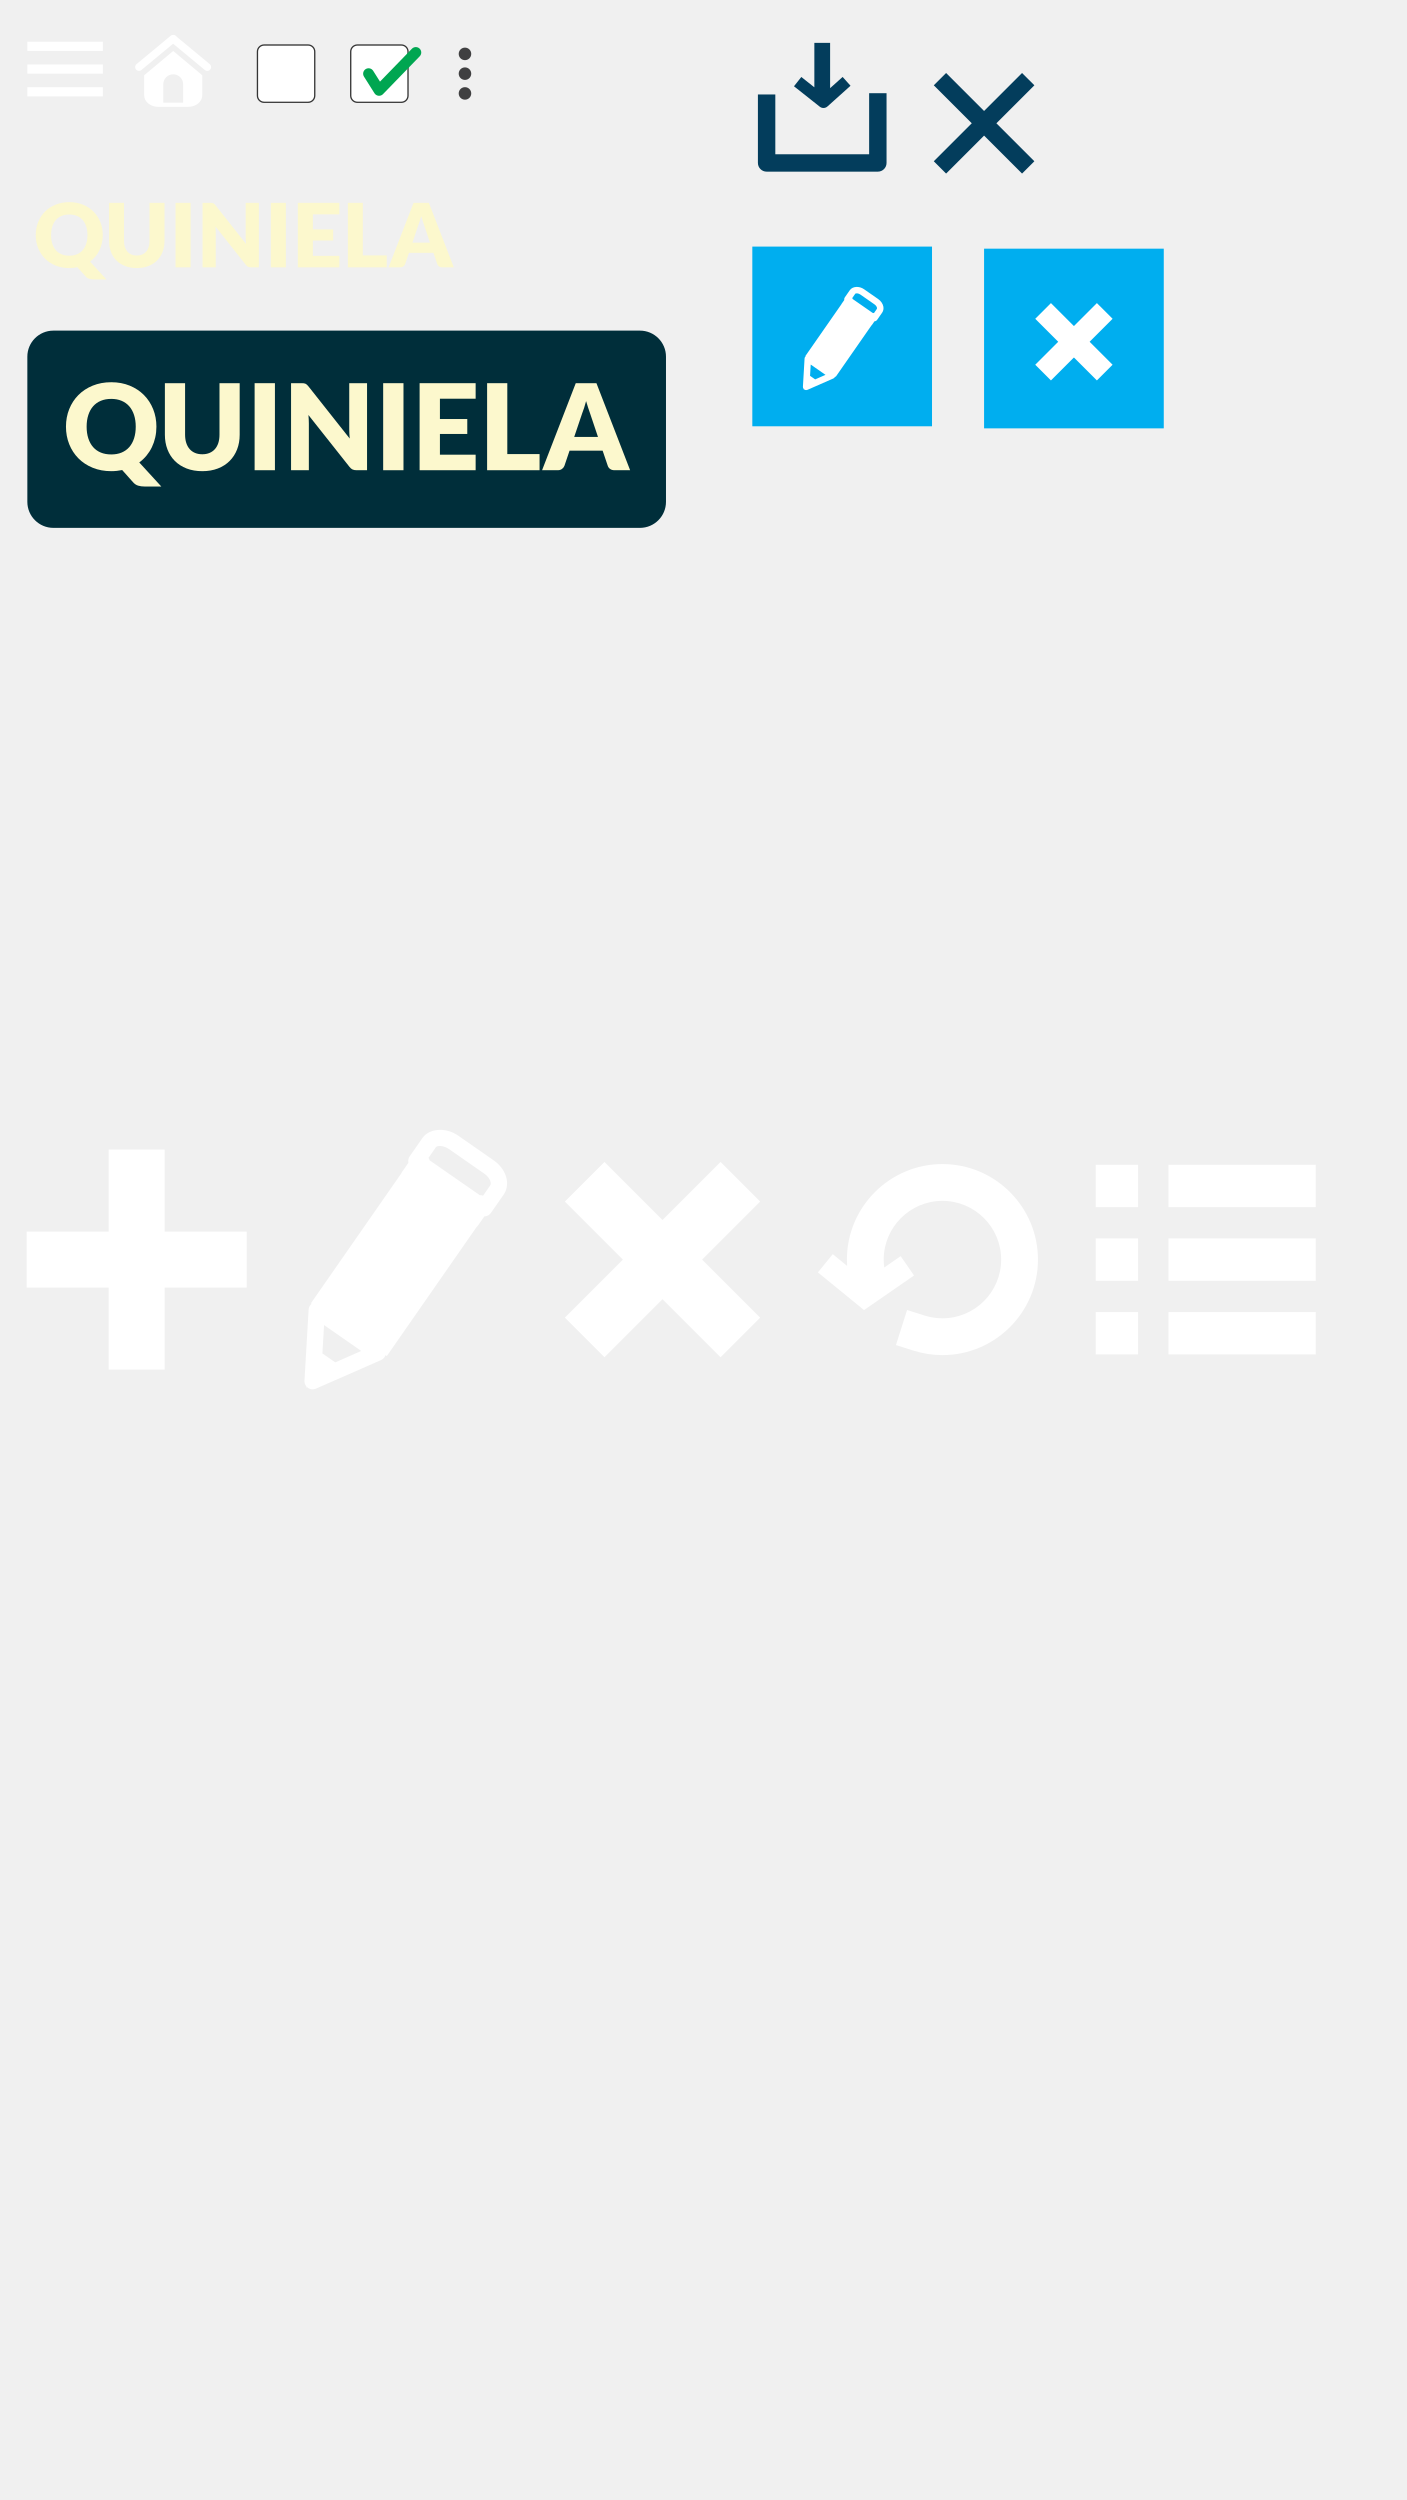
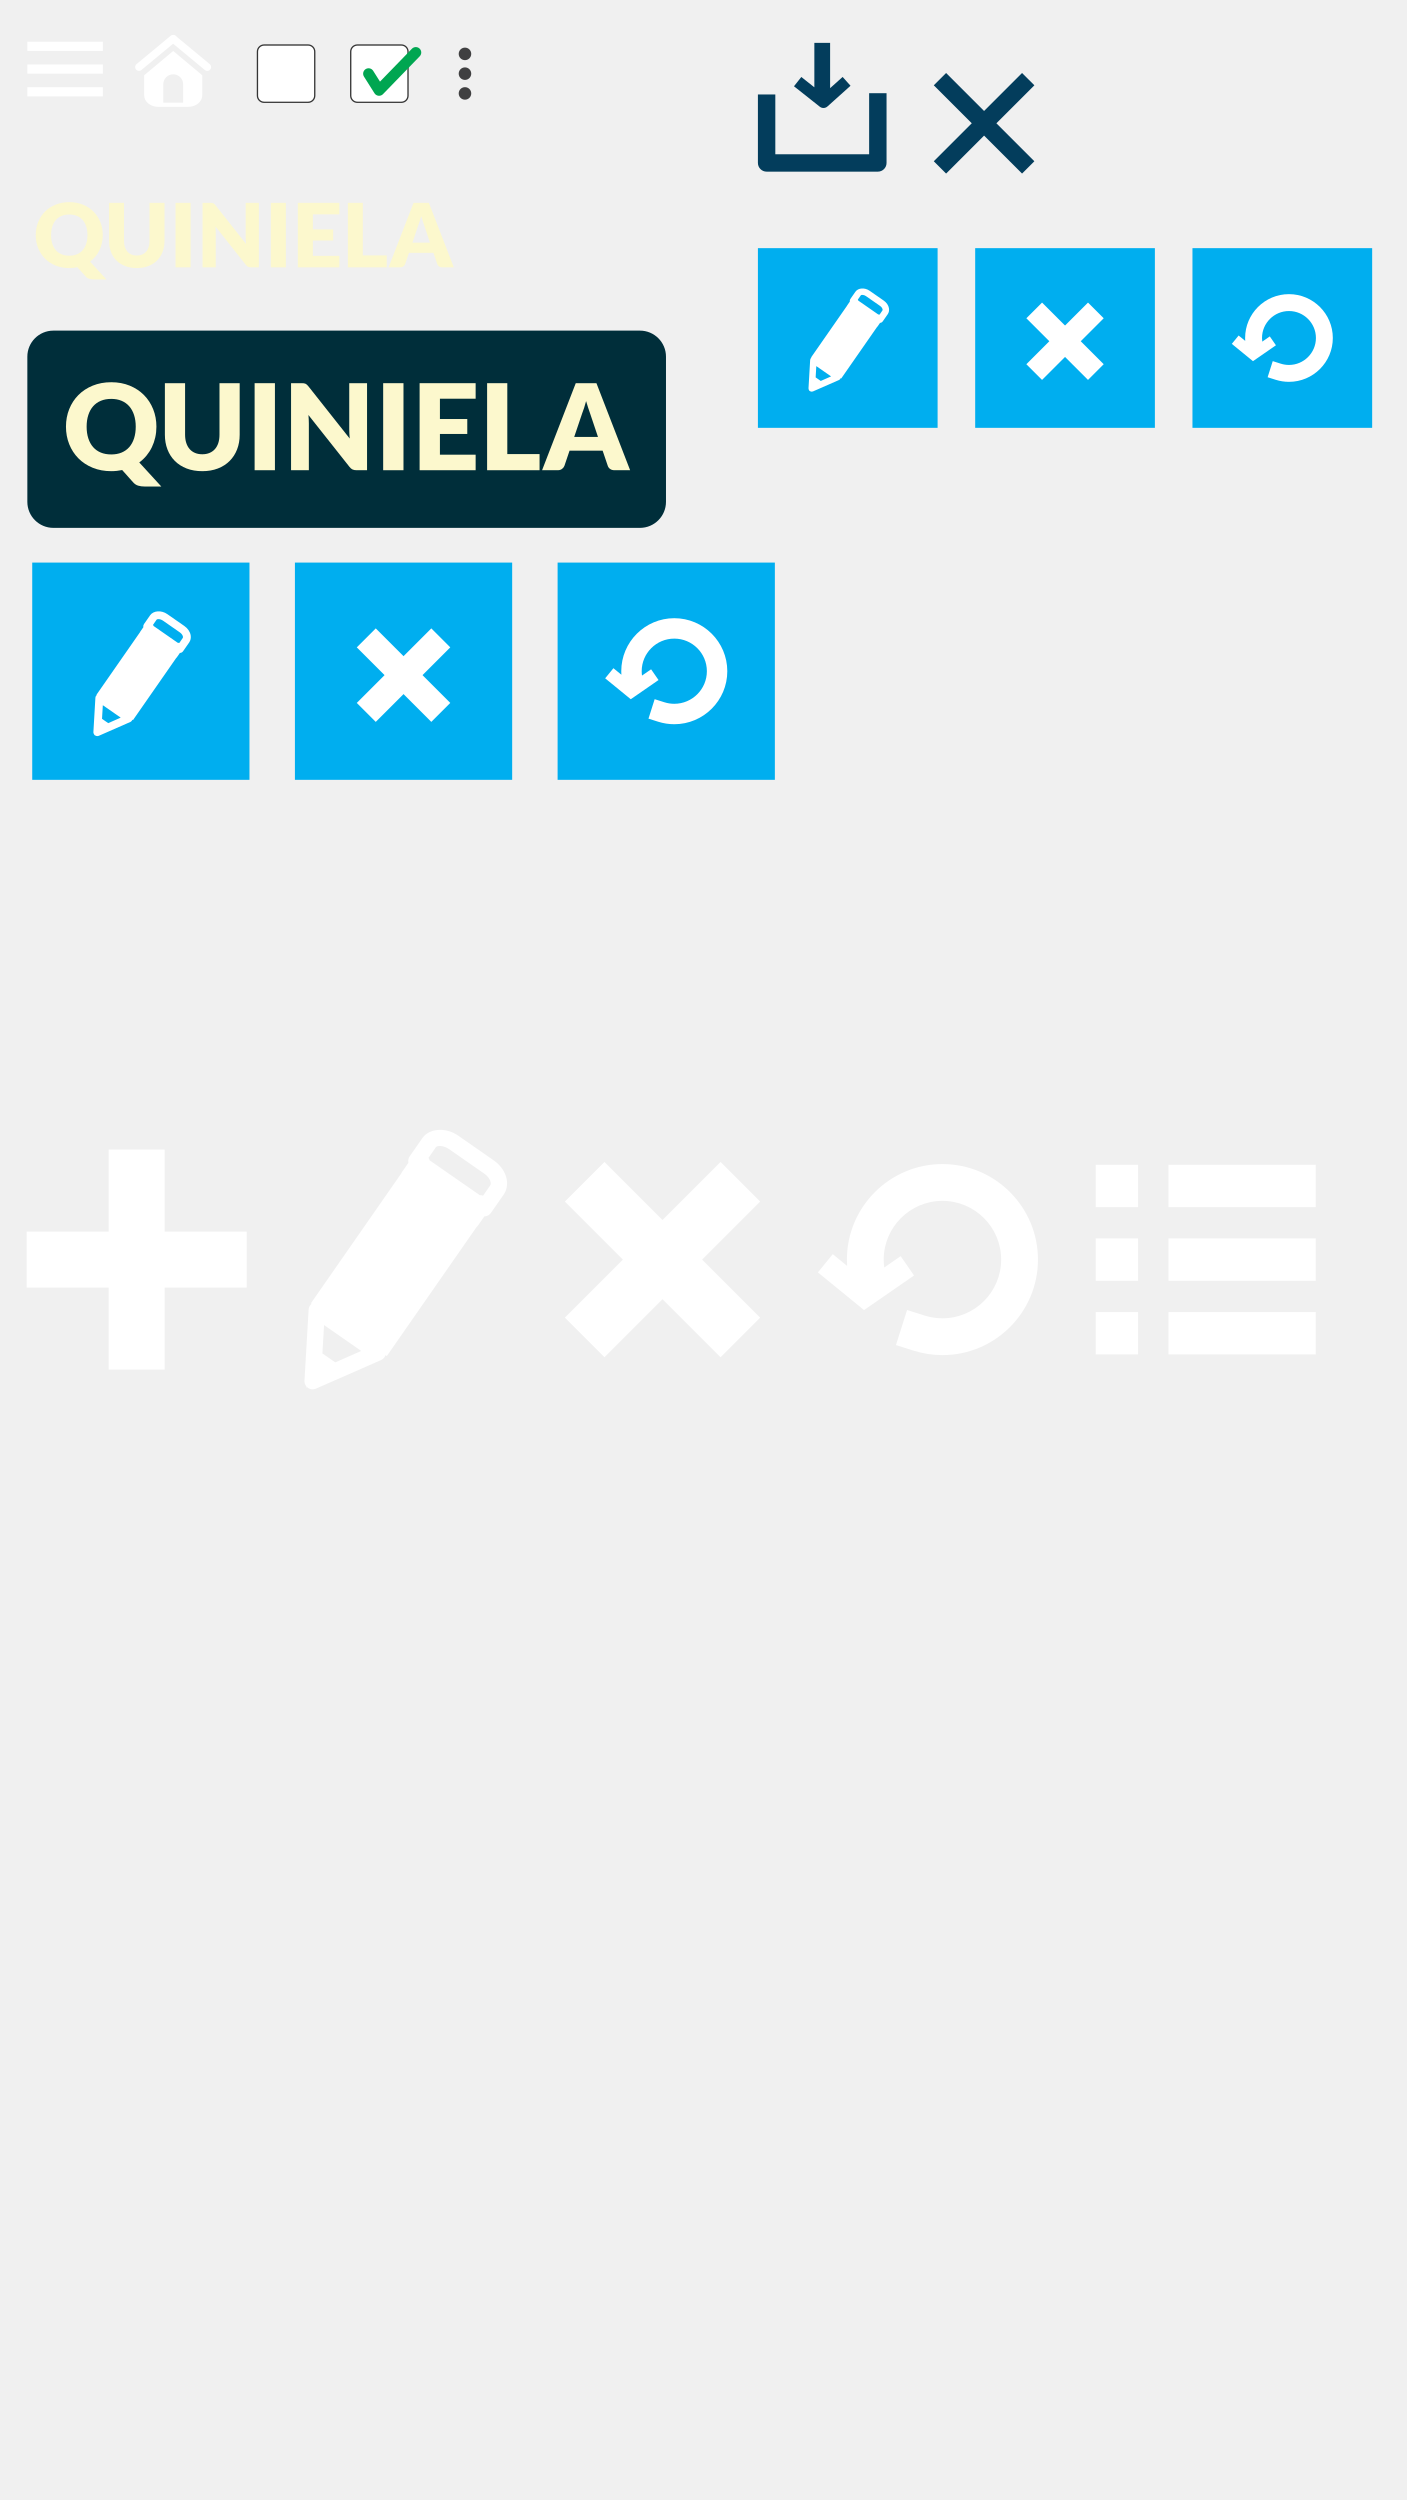
<svg xmlns="http://www.w3.org/2000/svg" version="1.1" x="0px" y="0px" width="1080px" height="1920px" viewBox="0 0 1080 1920" enable-background="new 0 0 1080 1920" xml:space="preserve">
  <g id="Layer_2_1_" display="none">
    <rect display="inline" stroke="#414042" stroke-width="5" stroke-miterlimit="10" width="1080" height="1920" />
  </g>
  <g id="Layer_1">
    <g id="Layer_3" display="none">
      <rect display="inline" width="1080" height="1920" />
    </g>
    <polygon fill="#FFFFFF" points="189.466,945.864 126.478,945.864 126.478,882.864 83.458,882.864 83.458,945.864 20.466,945.864    20.466,988.88 83.458,988.88 83.458,1051.864 126.478,1051.864 126.478,988.88 189.466,988.88  " />
    <polygon fill="#FFFFFF" points="583.798,922.797 553.365,892.364 508.793,936.938 464.23,892.374 433.798,922.807 478.359,967.371    433.799,1011.932 464.231,1042.364 508.793,997.804 553.354,1042.364 583.786,1011.932 539.226,967.371  " />
    <path fill="#FFFFFF" d="M723.793,894.003c-40.454,0-73.366,32.91-73.366,73.361c0,1.614,0.06,3.233,0.167,4.852l-11.021-9.005   l-11.425,13.985l35.428,28.944l38.407-26.571l-10.273-14.852l-12.595,8.714c-0.274-2.016-0.423-4.047-0.423-6.067   c0-24.866,20.23-45.098,45.101-45.098c24.863,0,45.091,20.23,45.091,45.098c0,24.866-20.228,45.097-45.091,45.097   c-4.642,0-9.248-0.714-13.689-2.122l-13.472-4.269l-8.539,26.942l13.474,4.271c7.206,2.284,14.686,3.44,22.228,3.44   c40.448,0,73.355-32.909,73.355-73.36C797.148,926.913,764.241,894.003,723.793,894.003z" />
    <path fill="#FFFFFF" d="M389.188,905.832c-1.018-5.625-4.701-10.989-10.092-14.724l-27.271-18.977   c-9.406-6.569-22.168-5.684-27.414,1.901l-9.784,14.049c-0.945,1.372-1.324,3.049-1.016,4.68c0,0.072,0.047,0.144,0.07,0.214   l-5.08,7.326c-0.166,0.212-0.166,0.472-0.308,0.708l-69.526,99.918l0.591,0.379c-1.371,1.087-2.222,2.693-2.34,4.478l-3.19,54.603   c-0.094,1.632,0.475,3.214,1.488,4.42l-0.07,0.853l0.662-0.308c0.188,0.188,0.378,0.379,0.591,0.543   c1.087,0.743,2.314,1.109,3.593,1.109c0.85,0,1.7-0.165,2.504-0.519l50.1-21.979c1.607-0.708,2.838-2.079,3.381-3.732l0.993,0.697   l68.816-98.937c0.473-0.439,0.922-0.924,1.324-1.466l4.799-6.901c0.328,0,0.66-0.023,1.014-0.094   c1.633-0.284,3.074-1.219,4.018-2.576l9.762-14.027C389.092,914.198,389.92,910.074,389.188,905.832z M257.484,1046.303   l-5.908-4.111l-3.971-2.767l1.275-21.766l28.548,19.875L257.484,1046.303z M376.543,910.298l-5.531,7.978   c-0.873-0.297-1.723-0.413-2.598-0.413l-38.449-26.729c-0.238-0.66-0.473-1.299-0.875-1.89l5.602-8.083   c1.205-1.726,6.309-1.323,9.973,1.229l27.295,18.999c3.096,2.15,4.561,4.846,4.893,6.665   C376.969,908.716,377.016,909.626,376.543,910.298z" />
    <g>
      <rect x="21" y="32.041" fill="#FFFFFF" width="58" height="7.053" />
      <rect x="21" y="66.988" fill="#FFFFFF" width="58" height="7.053" />
      <rect x="21" y="49.515" fill="#FFFFFF" width="58" height="7.052" />
    </g>
    <g>
      <g>
        <rect x="841.5" y="951.101" fill="#FFFFFF" width="32.526" height="32.526" />
        <rect x="897.39" y="951.101" fill="#FFFFFF" width="113.11" height="32.526" />
      </g>
      <g>
        <rect x="841.5" y="894.546" fill="#FFFFFF" width="32.526" height="32.525" />
        <rect x="897.39" y="894.546" fill="#FFFFFF" width="113.11" height="32.525" />
      </g>
      <g>
        <rect x="841.5" y="1007.656" fill="#FFFFFF" width="32.526" height="32.524" />
        <rect x="897.39" y="1007.656" fill="#FFFFFF" width="113.11" height="32.524" />
      </g>
    </g>
    <g>
      <line fill="none" stroke="#FFFFFF" stroke-width="5.875" stroke-linecap="round" stroke-miterlimit="10" x1="106.729" y1="51.503" x2="132.953" y2="29.749" />
      <line fill="none" stroke="#FFFFFF" stroke-width="5.875" stroke-linecap="round" stroke-miterlimit="10" x1="159.176" y1="51.503" x2="133.2" y2="29.954" />
      <path fill="#FFFFFF" d="M133.025,39.154l-22.312,18.661v15.357c0,4.907,4.829,8.886,10.789,8.886h23.049    c5.959,0,10.789-3.979,10.789-8.886V57.815L133.025,39.154z M140.645,78.874h-15.237V64.683c0-4.208,3.412-7.619,7.618-7.619    c4.207,0,7.619,3.412,7.619,7.619V78.874z" />
    </g>
    <g enable-background="new    ">
      <path fill="#FCF8CD" d="M78.93,180.546c0,2.131-0.221,4.177-0.663,6.137c-0.442,1.961-1.077,3.803-1.904,5.525    c-0.828,1.723-1.848,3.321-3.06,4.794c-1.213,1.474-2.59,2.777-4.131,3.91l12.546,13.702h-9.452c-1.36,0-2.596-0.165-3.706-0.493    c-1.111-0.329-2.097-0.992-2.958-1.989l-6.154-6.901c-0.998,0.203-2.012,0.362-3.043,0.476s-2.091,0.17-3.179,0.17    c-3.854,0-7.367-0.646-10.54-1.938c-3.174-1.292-5.888-3.077-8.143-5.355c-2.256-2.278-4.001-4.958-5.236-8.041    c-1.236-3.082-1.853-6.414-1.853-9.996c0-3.581,0.617-6.913,1.853-9.996c1.235-3.082,2.98-5.757,5.236-8.023    c2.255-2.267,4.969-4.046,8.143-5.338c3.173-1.292,6.687-1.938,10.54-1.938c3.853,0,7.361,0.652,10.523,1.955    c3.162,1.304,5.865,3.089,8.109,5.354c2.244,2.268,3.983,4.942,5.219,8.024C78.312,173.667,78.93,176.987,78.93,180.546z     M67.166,180.546c0-2.448-0.318-4.652-0.952-6.613c-0.635-1.96-1.547-3.62-2.737-4.98s-2.647-2.402-4.369-3.128    c-1.723-0.726-3.684-1.088-5.882-1.088c-2.222,0-4.199,0.362-5.933,1.088s-3.196,1.768-4.386,3.128    c-1.19,1.36-2.103,3.021-2.737,4.98c-0.635,1.961-0.952,4.165-0.952,6.613c0,2.471,0.317,4.687,0.952,6.647    c0.634,1.961,1.547,3.621,2.737,4.98c1.19,1.36,2.652,2.397,4.386,3.111s3.711,1.071,5.933,1.071c2.198,0,4.159-0.357,5.882-1.071    c1.722-0.714,3.179-1.751,4.369-3.111c1.19-1.359,2.102-3.02,2.737-4.98C66.848,185.232,67.166,183.017,67.166,180.546z" />
      <path fill="#FCF8CD" d="M105.042,196.254c1.541,0,2.918-0.255,4.131-0.765c1.212-0.51,2.238-1.241,3.077-2.193    c0.838-0.952,1.479-2.113,1.921-3.485c0.442-1.371,0.663-2.929,0.663-4.675v-29.342h11.492v29.342    c0,3.038-0.493,5.826-1.479,8.364c-0.986,2.539-2.397,4.726-4.233,6.562c-1.836,1.836-4.069,3.264-6.698,4.283    c-2.63,1.021-5.588,1.53-8.874,1.53c-3.31,0-6.279-0.51-8.908-1.53c-2.629-1.02-4.862-2.447-6.698-4.283    c-1.836-1.837-3.242-4.023-4.216-6.562c-0.975-2.538-1.462-5.326-1.462-8.364v-29.342H95.25v29.308    c0,1.746,0.221,3.305,0.663,4.676c0.442,1.371,1.082,2.538,1.921,3.502c0.838,0.964,1.864,1.7,3.077,2.21    C102.123,195.999,103.5,196.254,105.042,196.254z" />
      <path fill="#FCF8CD" d="M146.385,205.332h-11.561v-49.538h11.561V205.332z" />
      <path fill="#FCF8CD" d="M162.874,155.862c0.341,0.046,0.646,0.131,0.918,0.255c0.272,0.125,0.532,0.301,0.782,0.526    c0.249,0.228,0.532,0.533,0.851,0.919l23.527,29.75c-0.091-0.952-0.158-1.876-0.204-2.771c-0.045-0.896-0.067-1.739-0.067-2.533    v-26.214h10.132v49.538h-5.984c-0.884,0-1.632-0.136-2.244-0.408c-0.611-0.271-1.201-0.771-1.768-1.496l-23.358-29.512    c0.068,0.861,0.125,1.706,0.17,2.533c0.046,0.827,0.068,1.604,0.068,2.329v26.554h-10.132v-49.538h6.052    C162.114,155.794,162.534,155.816,162.874,155.862z" />
      <path fill="#FCF8CD" d="M219.553,205.332h-11.561v-49.538h11.561V205.332z" />
      <path fill="#FCF8CD" d="M260.623,155.794v8.84h-20.332v11.561h15.572v8.5h-15.572v11.798h20.332v8.84h-31.892v-49.538H260.623z" />
      <path fill="#FCF8CD" d="M278.644,196.152h18.359v9.18h-29.852v-49.538h11.492V196.152z" />
      <path fill="#FCF8CD" d="M348.546,205.332h-8.907c-0.998,0-1.819-0.232-2.466-0.697c-0.646-0.464-1.094-1.059-1.343-1.785    l-2.924-8.636H314.07l-2.924,8.636c-0.227,0.636-0.669,1.207-1.326,1.718c-0.657,0.51-1.462,0.765-2.414,0.765h-8.976    l19.176-49.538h11.764L348.546,205.332z M316.723,186.394h13.531l-4.556-13.565c-0.295-0.861-0.641-1.875-1.037-3.043    c-0.396-1.167-0.788-2.431-1.173-3.791c-0.363,1.383-0.737,2.664-1.122,3.842c-0.386,1.179-0.748,2.199-1.088,3.061    L316.723,186.394z" />
    </g>
    <g>
      <path fill="#002E3A" d="M511.476,385.408c0,11.046-8.953,20-20,20H41c-11.046,0-20-8.954-20-20V273.916c0-11.046,8.954-20,20-20    h450.476c11.047,0,20,8.954,20,20V385.408z" />
      <g enable-background="new    ">
        <path fill="#FCF8CD" d="M120.122,327.682c0,2.875-0.298,5.636-0.895,8.281c-0.596,2.646-1.453,5.131-2.569,7.455     c-1.117,2.324-2.493,4.48-4.129,6.469s-3.495,3.747-5.574,5.276l16.929,18.488h-12.754c-1.835,0-3.503-0.222-5.001-0.665     c-1.499-0.443-2.83-1.338-3.991-2.684l-8.304-9.313c-1.346,0.275-2.715,0.489-4.106,0.643c-1.393,0.152-2.822,0.229-4.29,0.229     c-5.2,0-9.94-0.872-14.222-2.615c-4.283-1.743-7.945-4.152-10.988-7.226c-3.044-3.074-5.399-6.69-7.065-10.851     c-1.667-4.159-2.5-8.655-2.5-13.488c0-4.832,0.833-9.328,2.5-13.488c1.667-4.159,4.021-7.769,7.065-10.828     c3.043-3.058,6.705-5.459,10.988-7.203c4.282-1.744,9.022-2.615,14.222-2.615s9.933,0.879,14.2,2.638s7.914,4.167,10.942,7.226     c3.028,3.059,5.375,6.668,7.042,10.828C119.288,318.399,120.122,322.88,120.122,327.682z M104.248,327.682     c0-3.304-0.429-6.277-1.285-8.924c-0.857-2.645-2.087-4.886-3.693-6.721c-1.606-1.835-3.571-3.242-5.896-4.221     c-2.325-0.979-4.971-1.468-7.937-1.468c-2.998,0-5.666,0.489-8.006,1.468c-2.339,0.979-4.312,2.386-5.918,4.221     c-1.606,1.835-2.837,4.076-3.693,6.721c-0.856,2.646-1.285,5.62-1.285,8.924c0,3.334,0.428,6.324,1.285,8.969     c0.856,2.646,2.087,4.887,3.693,6.722c1.605,1.835,3.579,3.234,5.918,4.198c2.34,0.963,5.008,1.444,8.006,1.444     c2.966,0,5.612-0.481,7.937-1.444c2.324-0.964,4.29-2.363,5.896-4.198s2.836-4.075,3.693-6.722     C103.819,334.006,104.248,331.016,104.248,327.682z" />
        <path fill="#FCF8CD" d="M155.355,348.877c2.08,0,3.938-0.344,5.574-1.032c1.635-0.688,3.02-1.674,4.152-2.959     c1.131-1.284,1.996-2.852,2.592-4.702s0.895-3.953,0.895-6.309v-39.593h15.506v39.593c0,4.099-0.664,7.861-1.994,11.286     c-1.332,3.426-3.234,6.377-5.713,8.854c-2.477,2.478-5.49,4.404-9.037,5.781c-3.549,1.376-7.541,2.064-11.975,2.064     c-4.467,0-8.473-0.688-12.021-2.064c-3.548-1.377-6.561-3.304-9.038-5.781s-4.374-5.429-5.689-8.854     c-1.315-3.425-1.973-7.188-1.973-11.286v-39.593h15.507v39.547c0,2.355,0.298,4.458,0.895,6.309     c0.597,1.851,1.46,3.426,2.592,4.726c1.131,1.3,2.516,2.294,4.152,2.981C151.416,348.533,153.275,348.877,155.355,348.877z" />
        <path fill="#FCF8CD" d="M211.144,361.127h-15.599v-66.845h15.599V361.127z" />
        <path fill="#FCF8CD" d="M233.394,294.374c0.459,0.062,0.872,0.176,1.239,0.344c0.366,0.168,0.718,0.406,1.055,0.711     c0.336,0.306,0.719,0.719,1.147,1.239l31.748,40.144c-0.123-1.285-0.215-2.53-0.275-3.739c-0.062-1.208-0.092-2.347-0.092-3.418     v-35.373h13.672v66.845h-8.075c-1.192,0-2.202-0.184-3.027-0.551c-0.826-0.367-1.622-1.039-2.386-2.019l-31.519-39.822     c0.092,1.162,0.167,2.302,0.229,3.418c0.061,1.116,0.091,2.164,0.091,3.143v35.831H223.53v-66.845h8.166     C232.368,294.282,232.935,294.312,233.394,294.374z" />
        <path fill="#FCF8CD" d="M309.873,361.127h-15.599v-66.845h15.599V361.127z" />
        <path fill="#FCF8CD" d="M365.293,294.282v11.929h-27.435v15.598h21.012v11.47h-21.012v15.92h27.435v11.929H322.26v-66.845     H365.293z" />
        <path fill="#FCF8CD" d="M389.608,348.739h24.774v12.388h-40.281v-66.845h15.507V348.739z" />
        <path fill="#FCF8CD" d="M483.934,361.127h-12.021c-1.346,0-2.454-0.313-3.326-0.94c-0.871-0.627-1.476-1.43-1.812-2.409     l-3.946-11.652h-25.416l-3.946,11.652c-0.306,0.857-0.902,1.629-1.789,2.317c-0.888,0.688-1.973,1.032-3.257,1.032h-12.112     l25.875-66.845h15.874L483.934,361.127z M440.991,335.572h18.26l-6.147-18.306c-0.398-1.161-0.865-2.53-1.399-4.105     c-0.536-1.575-1.063-3.281-1.583-5.116c-0.489,1.866-0.994,3.594-1.514,5.184c-0.521,1.591-1.01,2.968-1.469,4.129     L440.991,335.572z" />
      </g>
    </g>
-     <g>
-       <rect x="755.771" y="190.976" fill="#00AEEF" width="138.004" height="138.004" />
-       <g>
-         <line fill="none" stroke="#FFFFFF" stroke-width="17.043" stroke-miterlimit="10" x1="848.439" y1="238.801" x2="801.092" y2="286.149" />
-         <line fill="none" stroke="#FFFFFF" stroke-width="17.043" stroke-miterlimit="10" x1="801.092" y1="238.805" x2="848.436" y2="286.148" />
-       </g>
-     </g>
    <text transform="matrix(1 0 0 1 1635.075 509.0244)" fill="#FFFFFF" font-family="'Lato-Bold'" font-size="49">Anular jugada</text>
    <text transform="matrix(1 0 0 1 1671.27 140.876)" fill="#FFFFFF" font-family="'Lato-Bold'" font-size="60">4351</text>
    <text transform="matrix(1 0 0 1 1635.073 329.9434)" fill="#FFFFFF" font-family="'Lato-Bold'" font-size="49">Editar jugada</text>
-     <g>
-       <rect x="577.783" y="189.382" fill="#00AEEF" width="138.002" height="138.003" />
-       <path fill="#FFFFFF" d="M678.426,235.507c-0.404-2.237-1.871-4.371-4.015-5.855l-10.846-7.546    c-3.74-2.613-8.816-2.26-10.902,0.756l-3.891,5.587c-0.375,0.545-0.525,1.212-0.402,1.861c0,0.028,0.019,0.056,0.027,0.085    l-2.02,2.913c-0.066,0.084-0.066,0.188-0.123,0.282l-27.648,39.734l0.234,0.15c-0.545,0.434-0.883,1.071-0.931,1.781l-1.27,21.713    c-0.037,0.649,0.188,1.278,0.592,1.759l-0.026,0.339l0.264-0.123c0.074,0.076,0.147,0.15,0.234,0.216    c0.432,0.296,0.92,0.442,1.428,0.442c0.338,0,0.678-0.066,0.996-0.207l19.924-8.741c0.639-0.281,1.129-0.827,1.344-1.484    l0.395,0.278l27.367-39.345c0.188-0.175,0.367-0.367,0.527-0.583l1.908-2.745c0.131,0,0.262-0.009,0.401-0.038    c0.648-0.113,1.224-0.484,1.599-1.024l3.883-5.579C678.387,238.834,678.717,237.194,678.426,235.507z M626.051,291.37    l-2.351-1.635l-1.58-1.101l0.509-8.655l11.352,7.903L626.051,291.37z M673.396,237.284l-2.199,3.172    c-0.348-0.118-0.686-0.164-1.032-0.164l-15.291-10.629c-0.095-0.263-0.188-0.517-0.349-0.752l2.229-3.214    c0.479-0.686,2.508-0.526,3.965,0.489l10.854,7.556c1.23,0.855,1.812,1.927,1.945,2.65    C673.566,236.655,673.583,237.017,673.396,237.284z" />
-     </g>
    <text transform="matrix(1 0 0 1 1514.389 692.9287)" fill="#6D6E71" font-family="'Lato-Regular'" font-size="43">Jugada sincronizada</text>
    <g>
      <text transform="matrix(1 0 0 1 1587.852 735.6479)" fill="#6D6E71" font-family="'Lato-Regular'" font-size="30">20/03/2015 10:23hs</text>
    </g>
    <path fill="#FFFFFF" stroke="#353535" stroke-width="1.02" stroke-miterlimit="10" d="M241.724,73.468   c0,2.816-2.282,5.099-5.1,5.099h-33.802c-2.814,0-5.1-2.283-5.1-5.099V39.666c0-2.816,2.284-5.099,5.1-5.099h33.802   c2.816,0,5.1,2.283,5.1,5.099V73.468z" />
    <path fill="#FFFFFF" stroke="#353535" stroke-width="1.02" stroke-miterlimit="10" d="M313.354,73.468   c0,2.816-2.283,5.099-5.1,5.099h-33.803c-2.814,0-5.099-2.283-5.099-5.099V39.666c0-2.816,2.283-5.099,5.099-5.099h33.803   c2.815,0,5.1,2.283,5.1,5.099V73.468z" />
    <path fill="#00A651" d="M322.26,37.335c-1.65-1.605-4.3-1.567-5.902,0.088l-24.526,25.261l-5.243-8.31   c-1.229-1.948-3.812-2.53-5.761-1.301c-1.946,1.231-2.526,3.808-1.298,5.755l8.075,12.796c0.686,1.08,1.824,1.788,3.097,1.921   c0.144,0.014,0.288,0.021,0.43,0.021c1.127,0,2.21-0.451,2.997-1.266l28.218-29.066C323.948,41.583,323.91,38.941,322.26,37.335z" />
    <g id="Layer_2" display="none">
      <g display="inline">
        <g>
          <line fill="none" stroke="#FFFFFF" stroke-width="5" stroke-miterlimit="10" x1="148.041" y1="673" x2="224.69" y2="673" />
          <g>
            <polygon fill="#FFFFFF" points="220.618,642.629 220.618,703.371 250.982,673      " />
          </g>
        </g>
      </g>
      <g display="inline">
        <g>
          <line fill="none" stroke="#FFFFFF" stroke-width="5" stroke-miterlimit="10" x1="123.726" y1="673" x2="47.076" y2="673" />
          <g>
            <polygon fill="#FFFFFF" points="51.148,703.371 51.148,642.629 20.785,673      " />
          </g>
        </g>
      </g>
      <g display="inline">
        <g>
          <line fill="none" stroke="#FFFFFF" stroke-width="5" stroke-miterlimit="10" x1="135.883" y1="660.843" x2="135.883" y2="584.193" />
          <g>
            <polygon fill="#FFFFFF" points="105.512,588.265 166.254,588.265 135.883,557.901      " />
          </g>
        </g>
      </g>
      <g display="inline">
        <g>
          <line fill="none" stroke="#FFFFFF" stroke-width="5" stroke-miterlimit="10" x1="135.883" y1="688.157" x2="135.883" y2="764.807" />
          <g>
            <polygon fill="#FFFFFF" points="166.254,760.735 105.512,760.735 135.883,791.099      " />
          </g>
        </g>
      </g>
    </g>
    <g>
      <path fill="#033D5C" d="M632.423,82.941c1.089,0,2.176-0.39,3.036-1.162l17.744-15.917l-6.07-6.767l-9.608,8.619V32.922h-12.105    V67.05l-10.002-7.921l-5.645,7.126l19.829,15.704C630.431,82.615,631.428,82.941,632.423,82.941z" />
      <path fill="#033D5C" d="M667.494,71.587v46.868h-72.047V72.573h-13.373v52.569c0,3.693,2.994,6.686,6.687,6.686h85.42    c3.692,0,6.687-2.993,6.687-6.686V71.587H667.494z" />
    </g>
    <text transform="matrix(1 0 0 1 -675.9844 1302.371)" fill="#FFFFFF" font-family="'Lato-Bold'" font-size="41.629">Guardar</text>
    <polygon fill="#033D5C" points="794.396,65.514 784.939,56.058 755.77,85.228 726.604,56.062 717.147,65.518 746.313,94.684    717.147,123.85 726.604,133.305 755.77,104.139 784.934,133.303 794.39,123.848 765.226,94.684  " />
    <text transform="matrix(1 0 0 1 -1073.612 983.627)" fill="#FFFFFF" font-family="'Lato-Bold'" font-size="41.629">Cancelar</text>
    <g>
      <circle fill="#404041" cx="357.097" cy="41.38" r="4.813" />
      <circle fill="#404041" cx="357.097" cy="56.567" r="4.813" />
      <circle fill="#404041" cx="357.097" cy="71.753" r="4.813" />
    </g>
+     <g>
+       <rect x="748.943" y="190.578" fill="#00AEEF" width="138.004" height="138.004" />
+       <g>
+         <line fill="none" stroke="#FFFFFF" stroke-width="17.043" stroke-miterlimit="10" x1="841.611" y1="238.403" x2="794.264" y2="285.751" />
+         <line fill="none" stroke="#FFFFFF" stroke-width="17.043" stroke-miterlimit="10" x1="794.264" y1="238.407" x2="841.607" y2="285.75" />
+       </g>
+     </g>
+     <g>
+       <rect x="582.074" y="190.578" fill="#00AEEF" width="138.002" height="138.003" />
+       <path fill="#FFFFFF" d="M682.717,236.703c-0.404-2.237-1.871-4.371-4.015-5.855l-10.846-7.546    c-3.74-2.613-8.816-2.26-10.902,0.756l-3.891,5.587c-0.375,0.545-0.525,1.212-0.402,1.861c0,0.028,0.019,0.056,0.027,0.085    l-2.02,2.913c-0.066,0.084-0.066,0.188-0.123,0.282l-27.648,39.734l0.234,0.15c-0.545,0.434-0.883,1.071-0.931,1.781l-1.27,21.713    c-0.037,0.649,0.188,1.278,0.592,1.759l-0.026,0.339l0.264-0.123c0.074,0.076,0.147,0.15,0.234,0.216    c0.432,0.296,0.92,0.442,1.428,0.442c0.338,0,0.678-0.066,0.996-0.207l19.924-8.741c0.639-0.281,1.129-0.827,1.344-1.484    l0.395,0.278l27.367-39.345c0.188-0.175,0.367-0.367,0.527-0.583l1.908-2.745c0.131,0,0.262-0.009,0.401-0.038    c0.648-0.113,1.224-0.484,1.599-1.024l3.883-5.579C682.678,240.03,683.008,238.39,682.717,236.703z M630.342,292.565l-2.351-1.635    l-1.58-1.101l0.509-8.655l11.352,7.903L630.342,292.565z M677.688,238.479l-2.199,3.172c-0.348-0.118-0.686-0.164-1.032-0.164    l-15.291-10.629c-0.095-0.263-0.188-0.517-0.349-0.752l2.229-3.214c0.479-0.686,2.508-0.526,3.965,0.489l10.854,7.556    c1.23,0.855,1.812,1.927,1.945,2.65C677.857,237.851,677.874,238.212,677.688,238.479z" />
+     </g>
+     <g>
+       <rect x="915.813" y="190.578" fill="#00AEEF" width="138.004" height="138.004" />
+       <path fill="#FFFFFF" d="M989.932,225.902c-18.57,0-33.679,15.107-33.679,33.677c0,0.741,0.027,1.484,0.076,2.227l-5.059-4.133    l-5.245,6.42l16.263,13.287l17.631-12.198l-4.715-6.818l-5.782,4c-0.126-0.925-0.194-1.857-0.194-2.785    c0-11.415,9.287-20.703,20.704-20.703c11.413,0,20.699,9.287,20.699,20.703c0,11.415-9.286,20.702-20.699,20.702    c-2.131,0-4.245-0.328-6.284-0.974l-6.185-1.959l-3.92,12.368l6.186,1.961c3.308,1.048,6.741,1.58,10.203,1.58    c18.569,0,33.675-15.107,33.675-33.677C1023.606,241.01,1008.5,225.902,989.932,225.902z" />
+     </g>
+     <g>
+       <rect x="226.496" y="432.065" fill="#00AEEF" width="166.847" height="166.847" />
+       <g>
+         <line fill="none" stroke="#FFFFFF" stroke-width="20.605" stroke-miterlimit="10" x1="338.532" y1="489.886" x2="281.288" y2="547.13" />
+         <line fill="none" stroke="#FFFFFF" stroke-width="20.605" stroke-miterlimit="10" x1="281.288" y1="489.891" x2="338.527" y2="547.129" />
+       </g>
+     </g>
+     <g>
+       <rect x="24.751" y="432.066" fill="#00AEEF" width="166.844" height="166.845" />
+       <path fill="#FFFFFF" d="M146.428,487.831c-0.489-2.704-2.262-5.284-4.854-7.079l-13.113-9.123    c-4.522-3.159-10.659-2.732-13.181,0.915l-4.704,6.754c-0.453,0.659-0.635,1.465-0.486,2.25c0,0.034,0.022,0.068,0.033,0.103    l-2.442,3.522c-0.08,0.102-0.08,0.227-0.148,0.34l-33.427,48.039l0.283,0.182c-0.659,0.524-1.067,1.295-1.125,2.154l-1.535,26.25    c-0.045,0.785,0.228,1.546,0.715,2.127l-0.032,0.41l0.319-0.149c0.089,0.092,0.178,0.182,0.283,0.261    c0.522,0.358,1.112,0.535,1.726,0.535c0.409,0,0.819-0.081,1.205-0.25l24.088-10.568c0.772-0.34,1.365-1,1.625-1.795l0.477,0.336    l33.086-47.568c0.228-0.211,0.444-0.444,0.638-0.705l2.307-3.318c0.158,0,0.317-0.011,0.485-0.045    c0.784-0.137,1.479-0.586,1.933-1.239l4.694-6.744C146.381,491.854,146.78,489.871,146.428,487.831z M83.107,555.368l-2.842-1.976    l-1.91-1.331l0.615-10.464l13.724,9.555L83.107,555.368z M140.348,489.979l-2.659,3.835c-0.42-0.143-0.829-0.198-1.248-0.198    l-18.487-12.851c-0.115-0.318-0.228-0.625-0.421-0.909l2.695-3.885c0.579-0.83,3.032-0.636,4.793,0.591l13.123,9.135    c1.488,1.034,2.191,2.33,2.352,3.204C140.553,489.218,140.573,489.656,140.348,489.979z" />
+     </g>
+     <g>
+       <rect x="428.242" y="432.065" fill="#00AEEF" width="166.846" height="166.847" />
+       <path fill="#FFFFFF" d="M517.85,474.773c-22.451,0-40.717,18.265-40.717,40.716c0,0.896,0.033,1.794,0.092,2.692l-6.116-4.997    l-6.341,7.762l19.662,16.064l21.315-14.747l-5.7-8.243l-6.991,4.836c-0.152-1.118-0.235-2.246-0.235-3.367    c0-13.801,11.228-25.03,25.031-25.03c13.798,0,25.026,11.229,25.026,25.03c0,13.8-11.228,25.028-25.026,25.028    c-2.576,0-5.132-0.396-7.597-1.178l-7.477-2.369l-4.739,14.953l7.479,2.371c3.999,1.268,8.15,1.91,12.335,1.91    c22.451,0,40.712-18.265,40.712-40.715C558.562,493.038,540.3,474.773,517.85,474.773z" />
+     </g>
  </g>
</svg>
